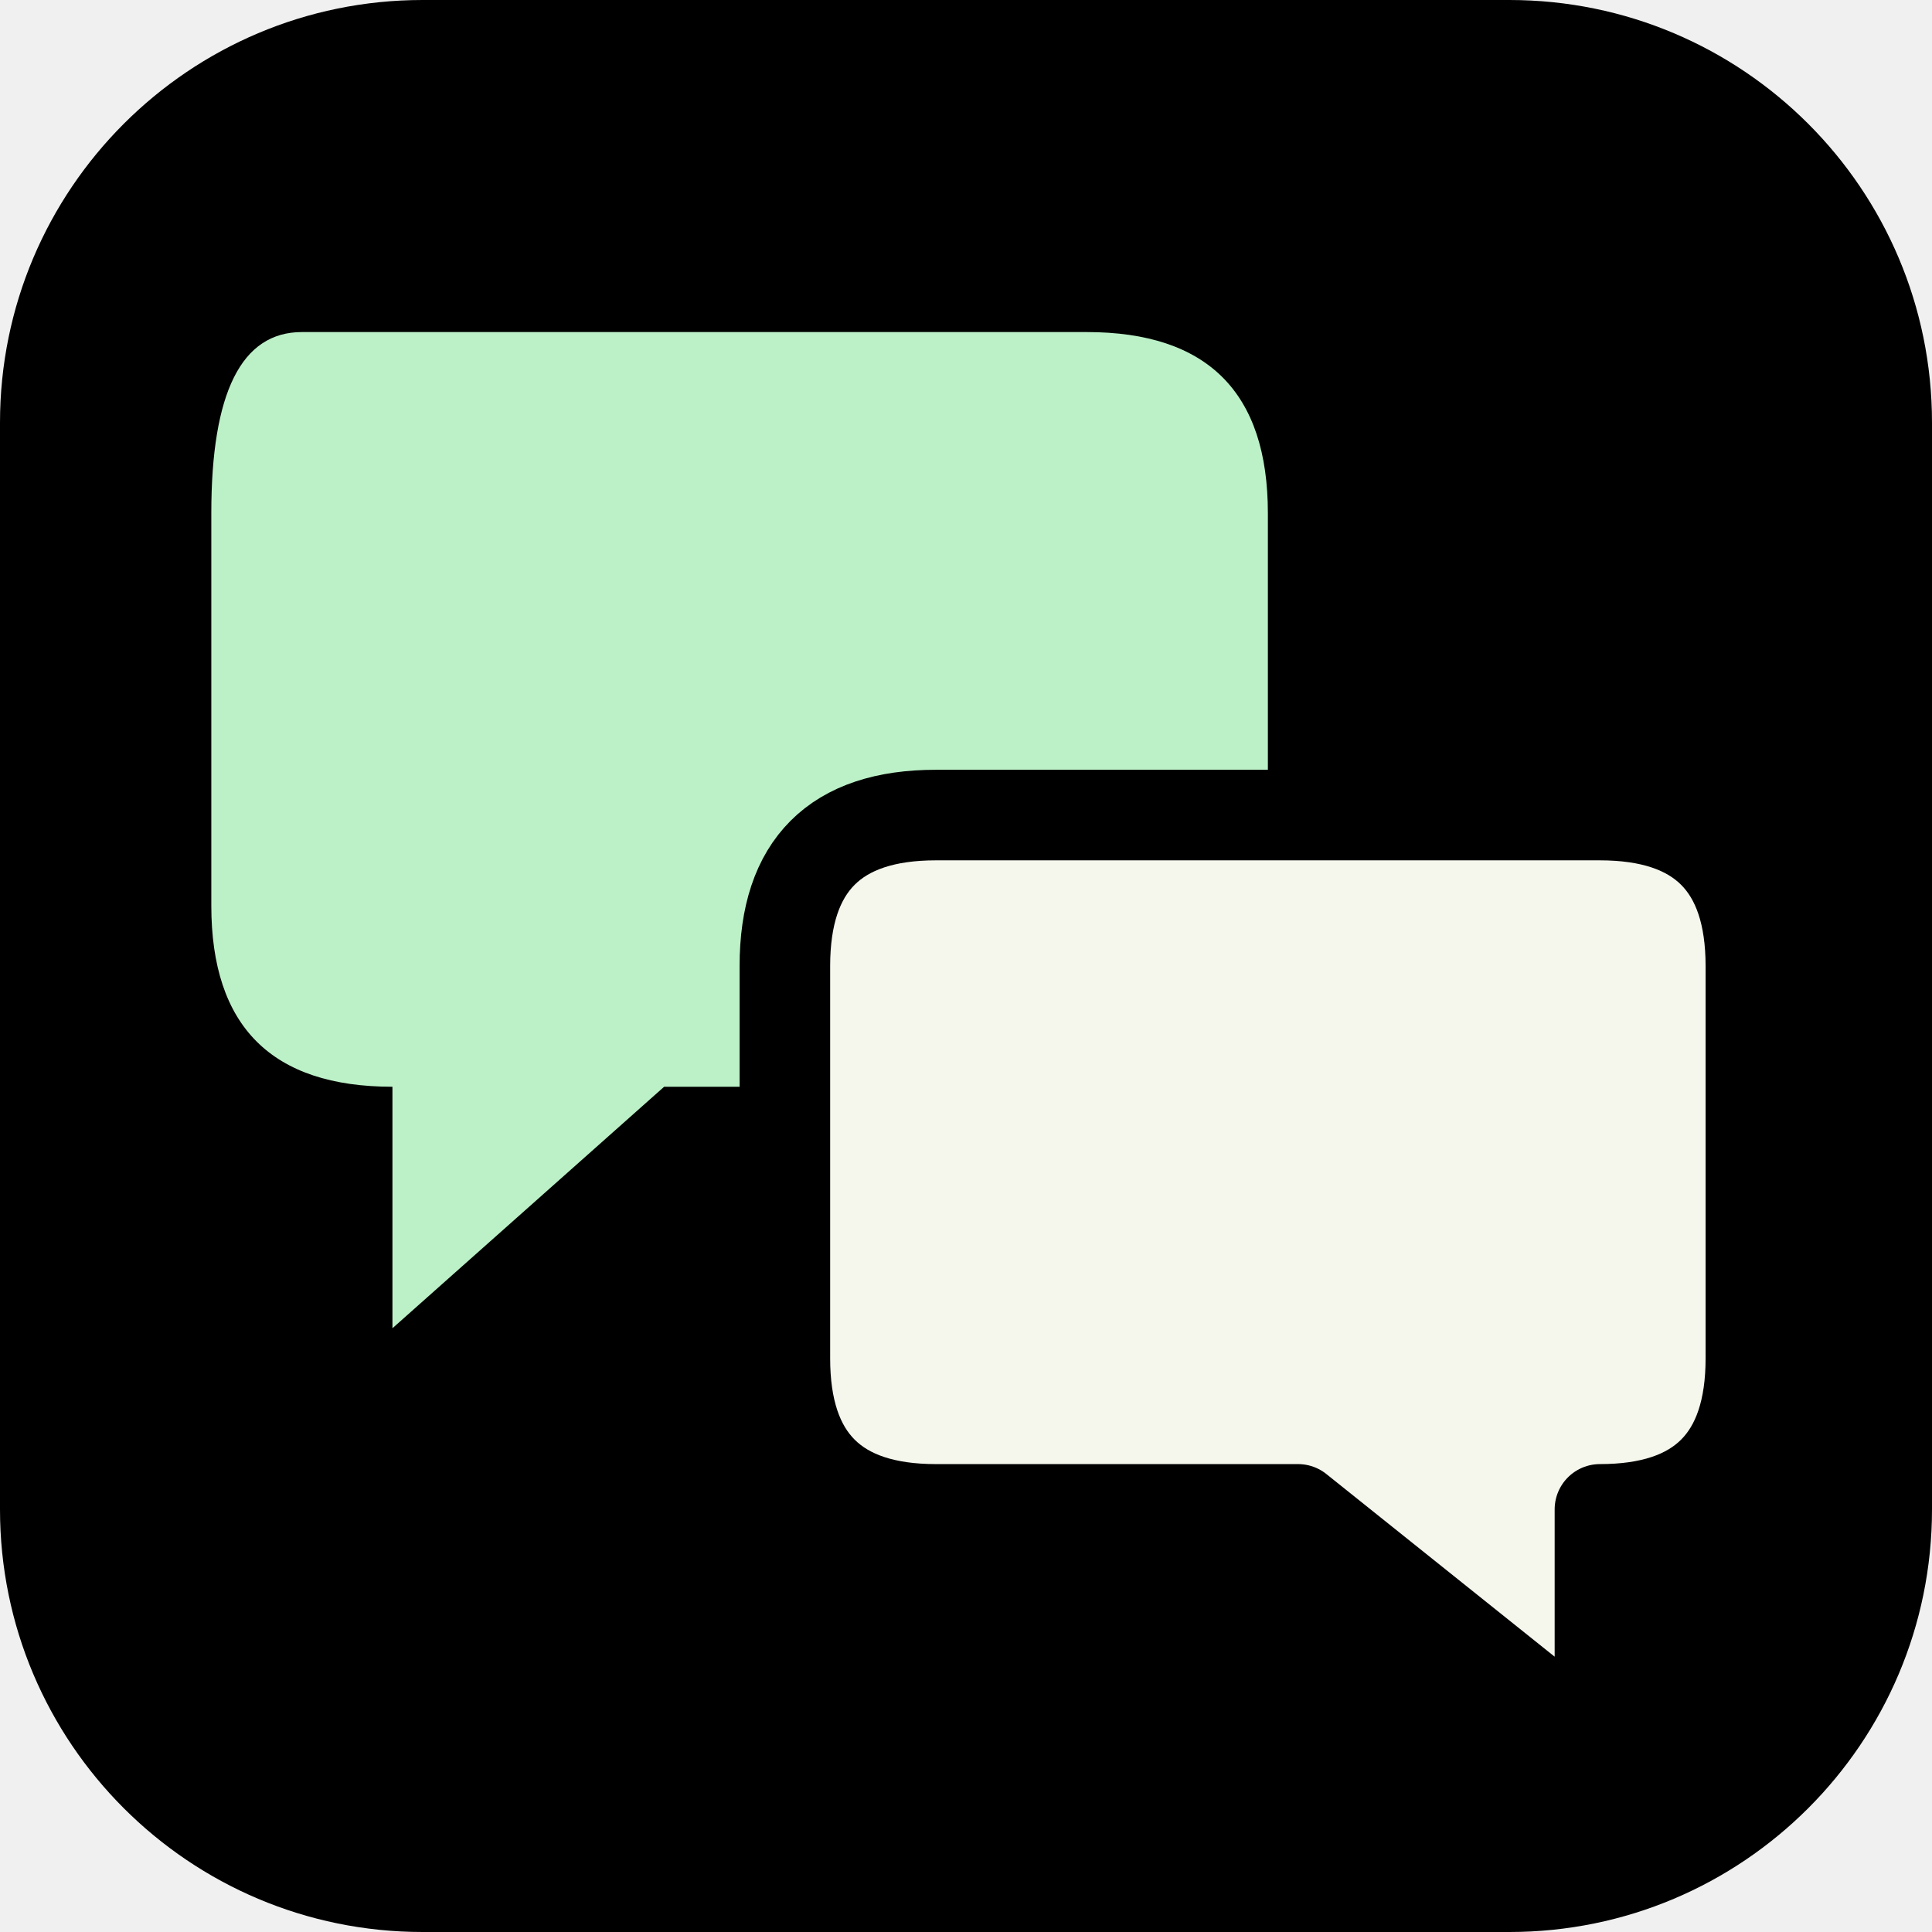
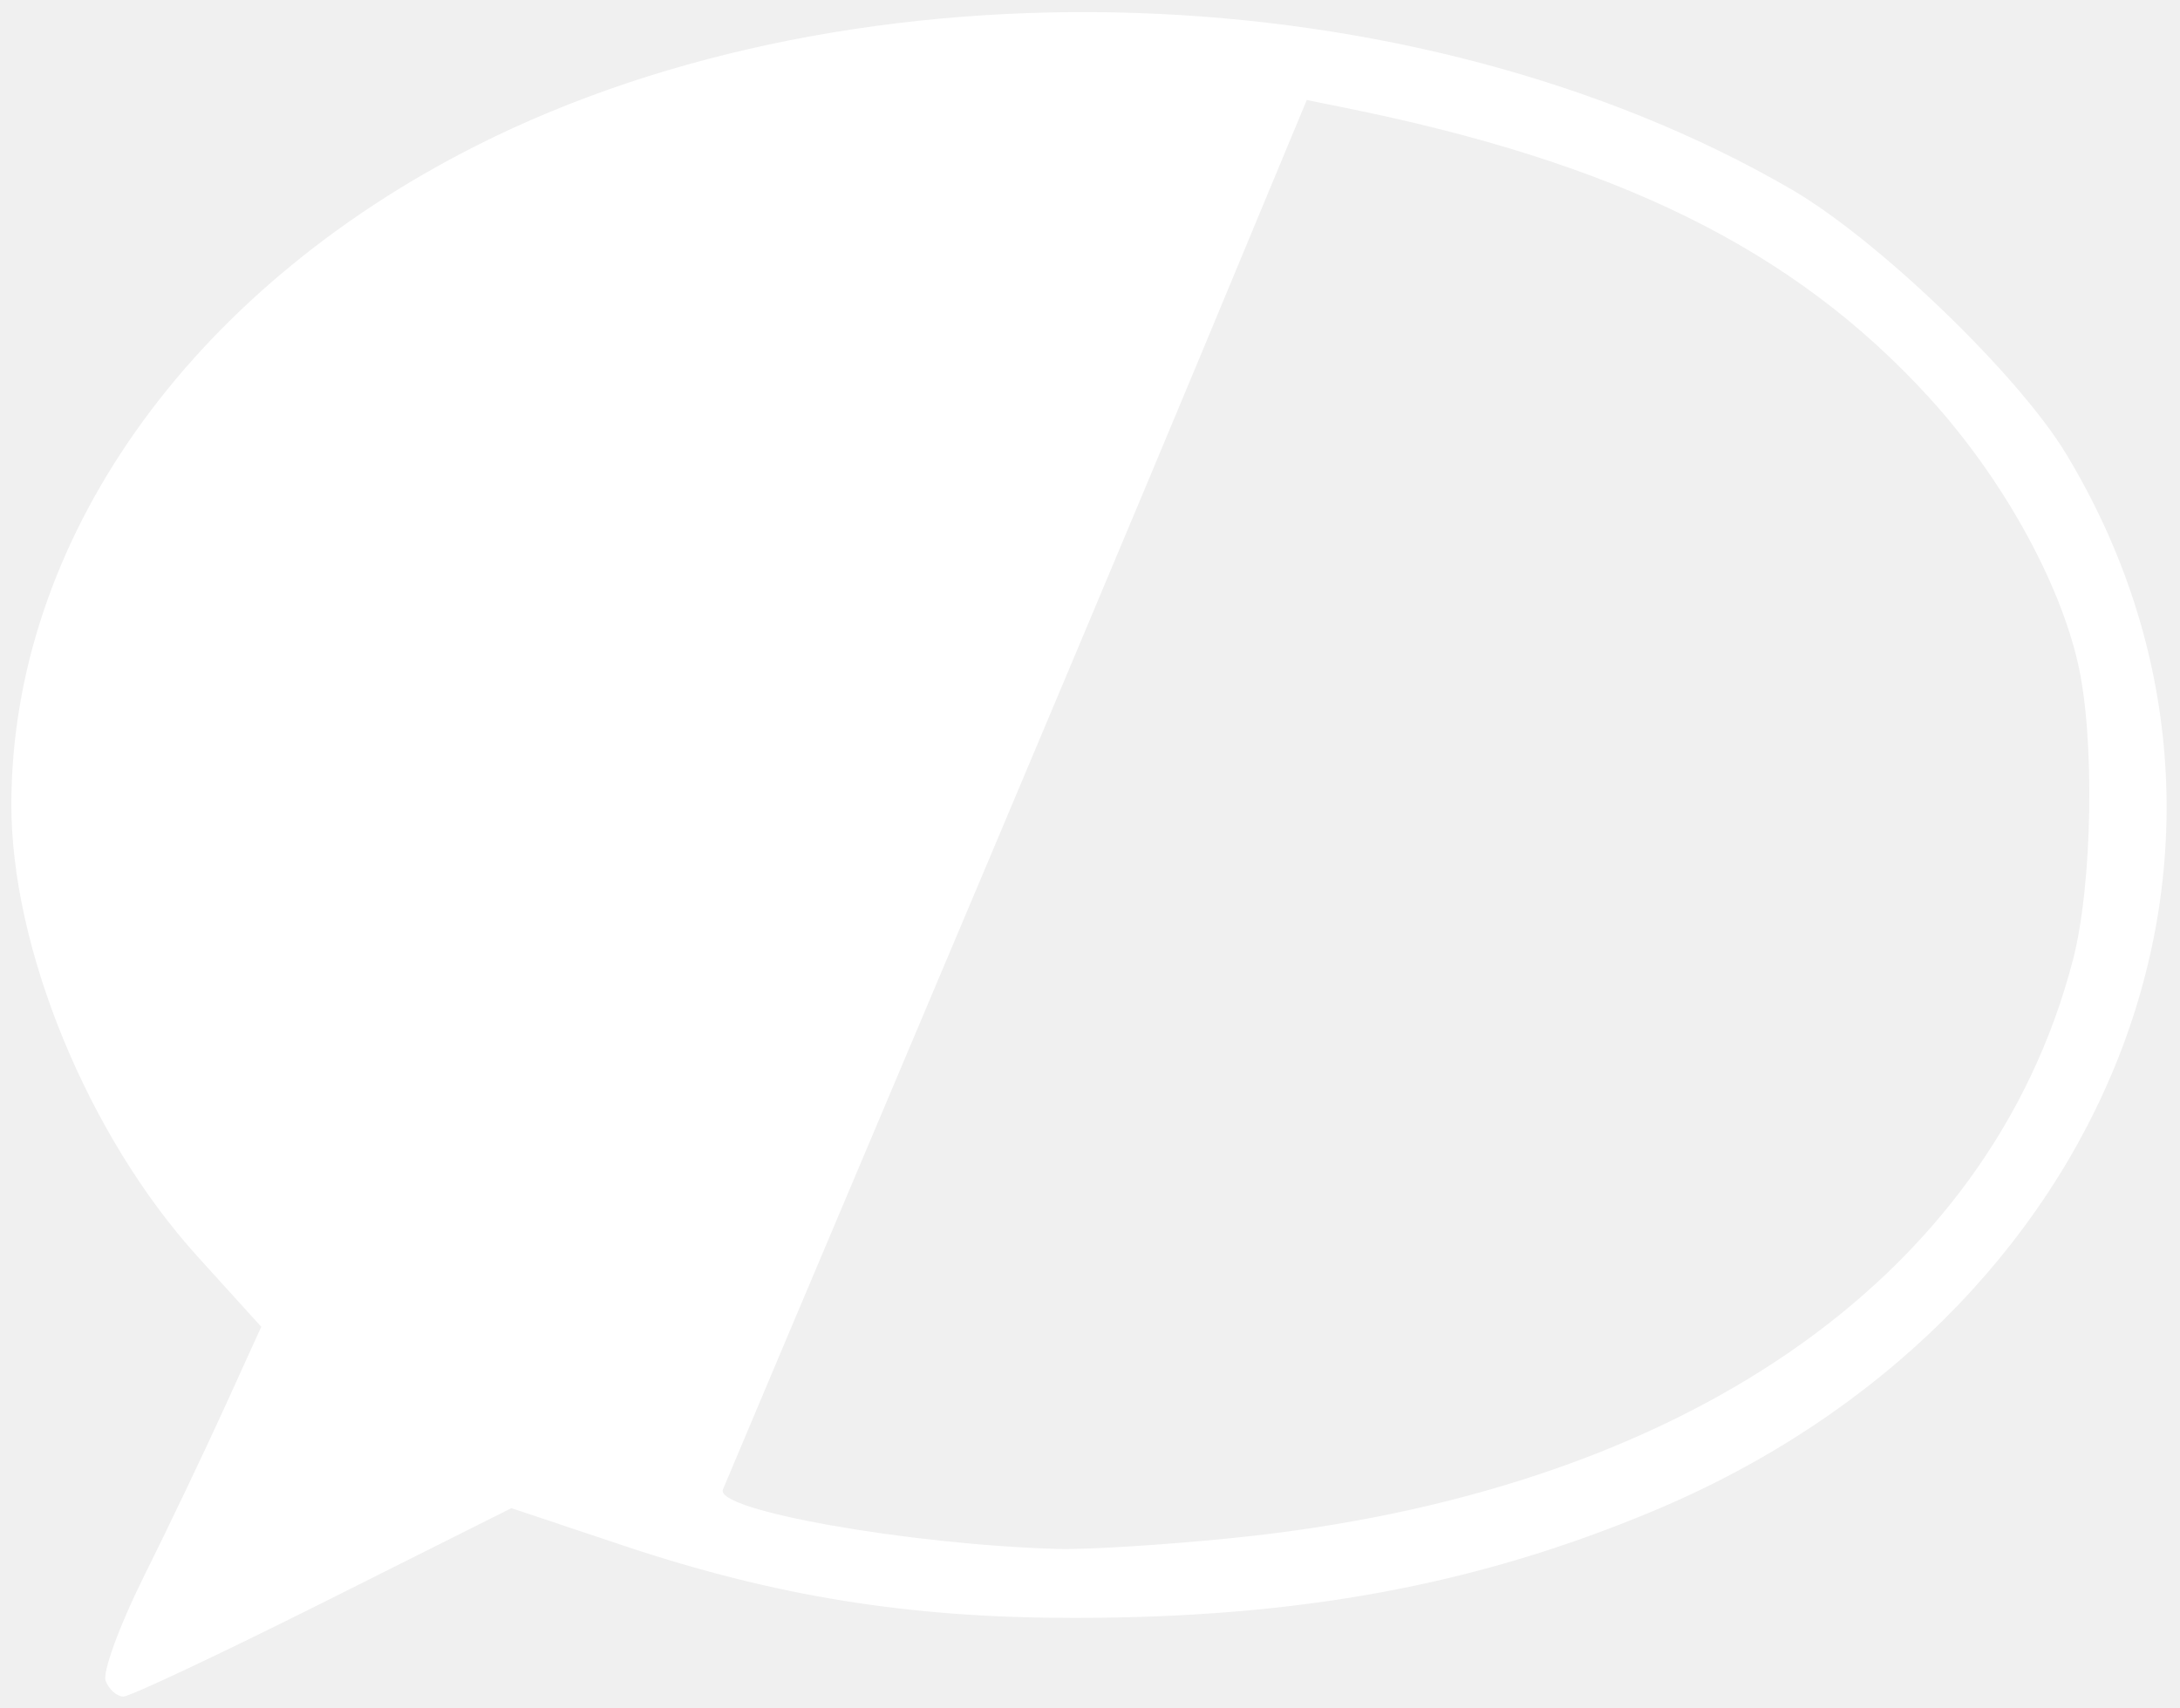
- <svg xmlns="http://www.w3.org/2000/svg" viewBox="0 0 64 64">
-   <rect width="64" height="64" rx="14" fill="#000" />
-   <path fill="#bcf1c8" d="M10 11h26q6 0 6 6v13q0 6-6 6H22l-9 8v-8q-6 0-6-6V17q0-6 3-6Z" />
-   <path fill="#f5f7ed" stroke="#000" stroke-width="3" stroke-linejoin="round" d="M31 27h22q5 0 5 5v13q0 5-5 5v8l-10-8H31q-5 0-5-5V32q0-5 5-5Z" />
+ <svg xmlns="http://www.w3.org/2000/svg" viewBox="-1 -1 194 152">
+   <path fill="white" fill-rule="evenodd" d="     M8.40 148.61 C8.11 147.84 9.63 143.68 11.78 139.36 C13.93 135.04 17.17 128.26 18.97 124.30 L22.25 117.09 16.55 110.80 C6.83 100.06 -0.02 83.39 0.01 70.54 C0.07 47.14 15.77 24.91 41.38 11.97 C75.45 -5.25 124.89 -3.61 158.41 15.85 C166.14 20.34 178.62 32.36 182.88 39.42 C203.60 73.78 186.99 116.36 146.18 133.46 C130.38 140.08 114.60 143 94.56 143 C79.91 143 68.07 141.10 54.50 136.57 L44.51 133.23 27.77 141.62 C18.56 146.23 10.55 150 9.98 150 C9.41 150 8.70 149.37 8.40 148.61 Z     M108.58 135.90 C148.52 131.89 176.04 112.98 183.47 84.45 C185.22 77.74 185.44 64.62 183.91 58 C182.18 50.49 177.04 41.34 170.61 34.31 C158.58 21.17 142.95 13.46 118.40 8.53 L115.29 7.90 106.02 30.20 C100.92 42.47 89.32 70.05 80.25 91.50 C71.18 112.95 63.57 130.99 63.33 131.58 C62.62 133.42 79.79 136.47 93.08 136.86 C95.59 136.94 102.57 136.51 108.58 135.90 Z" />
</svg>
